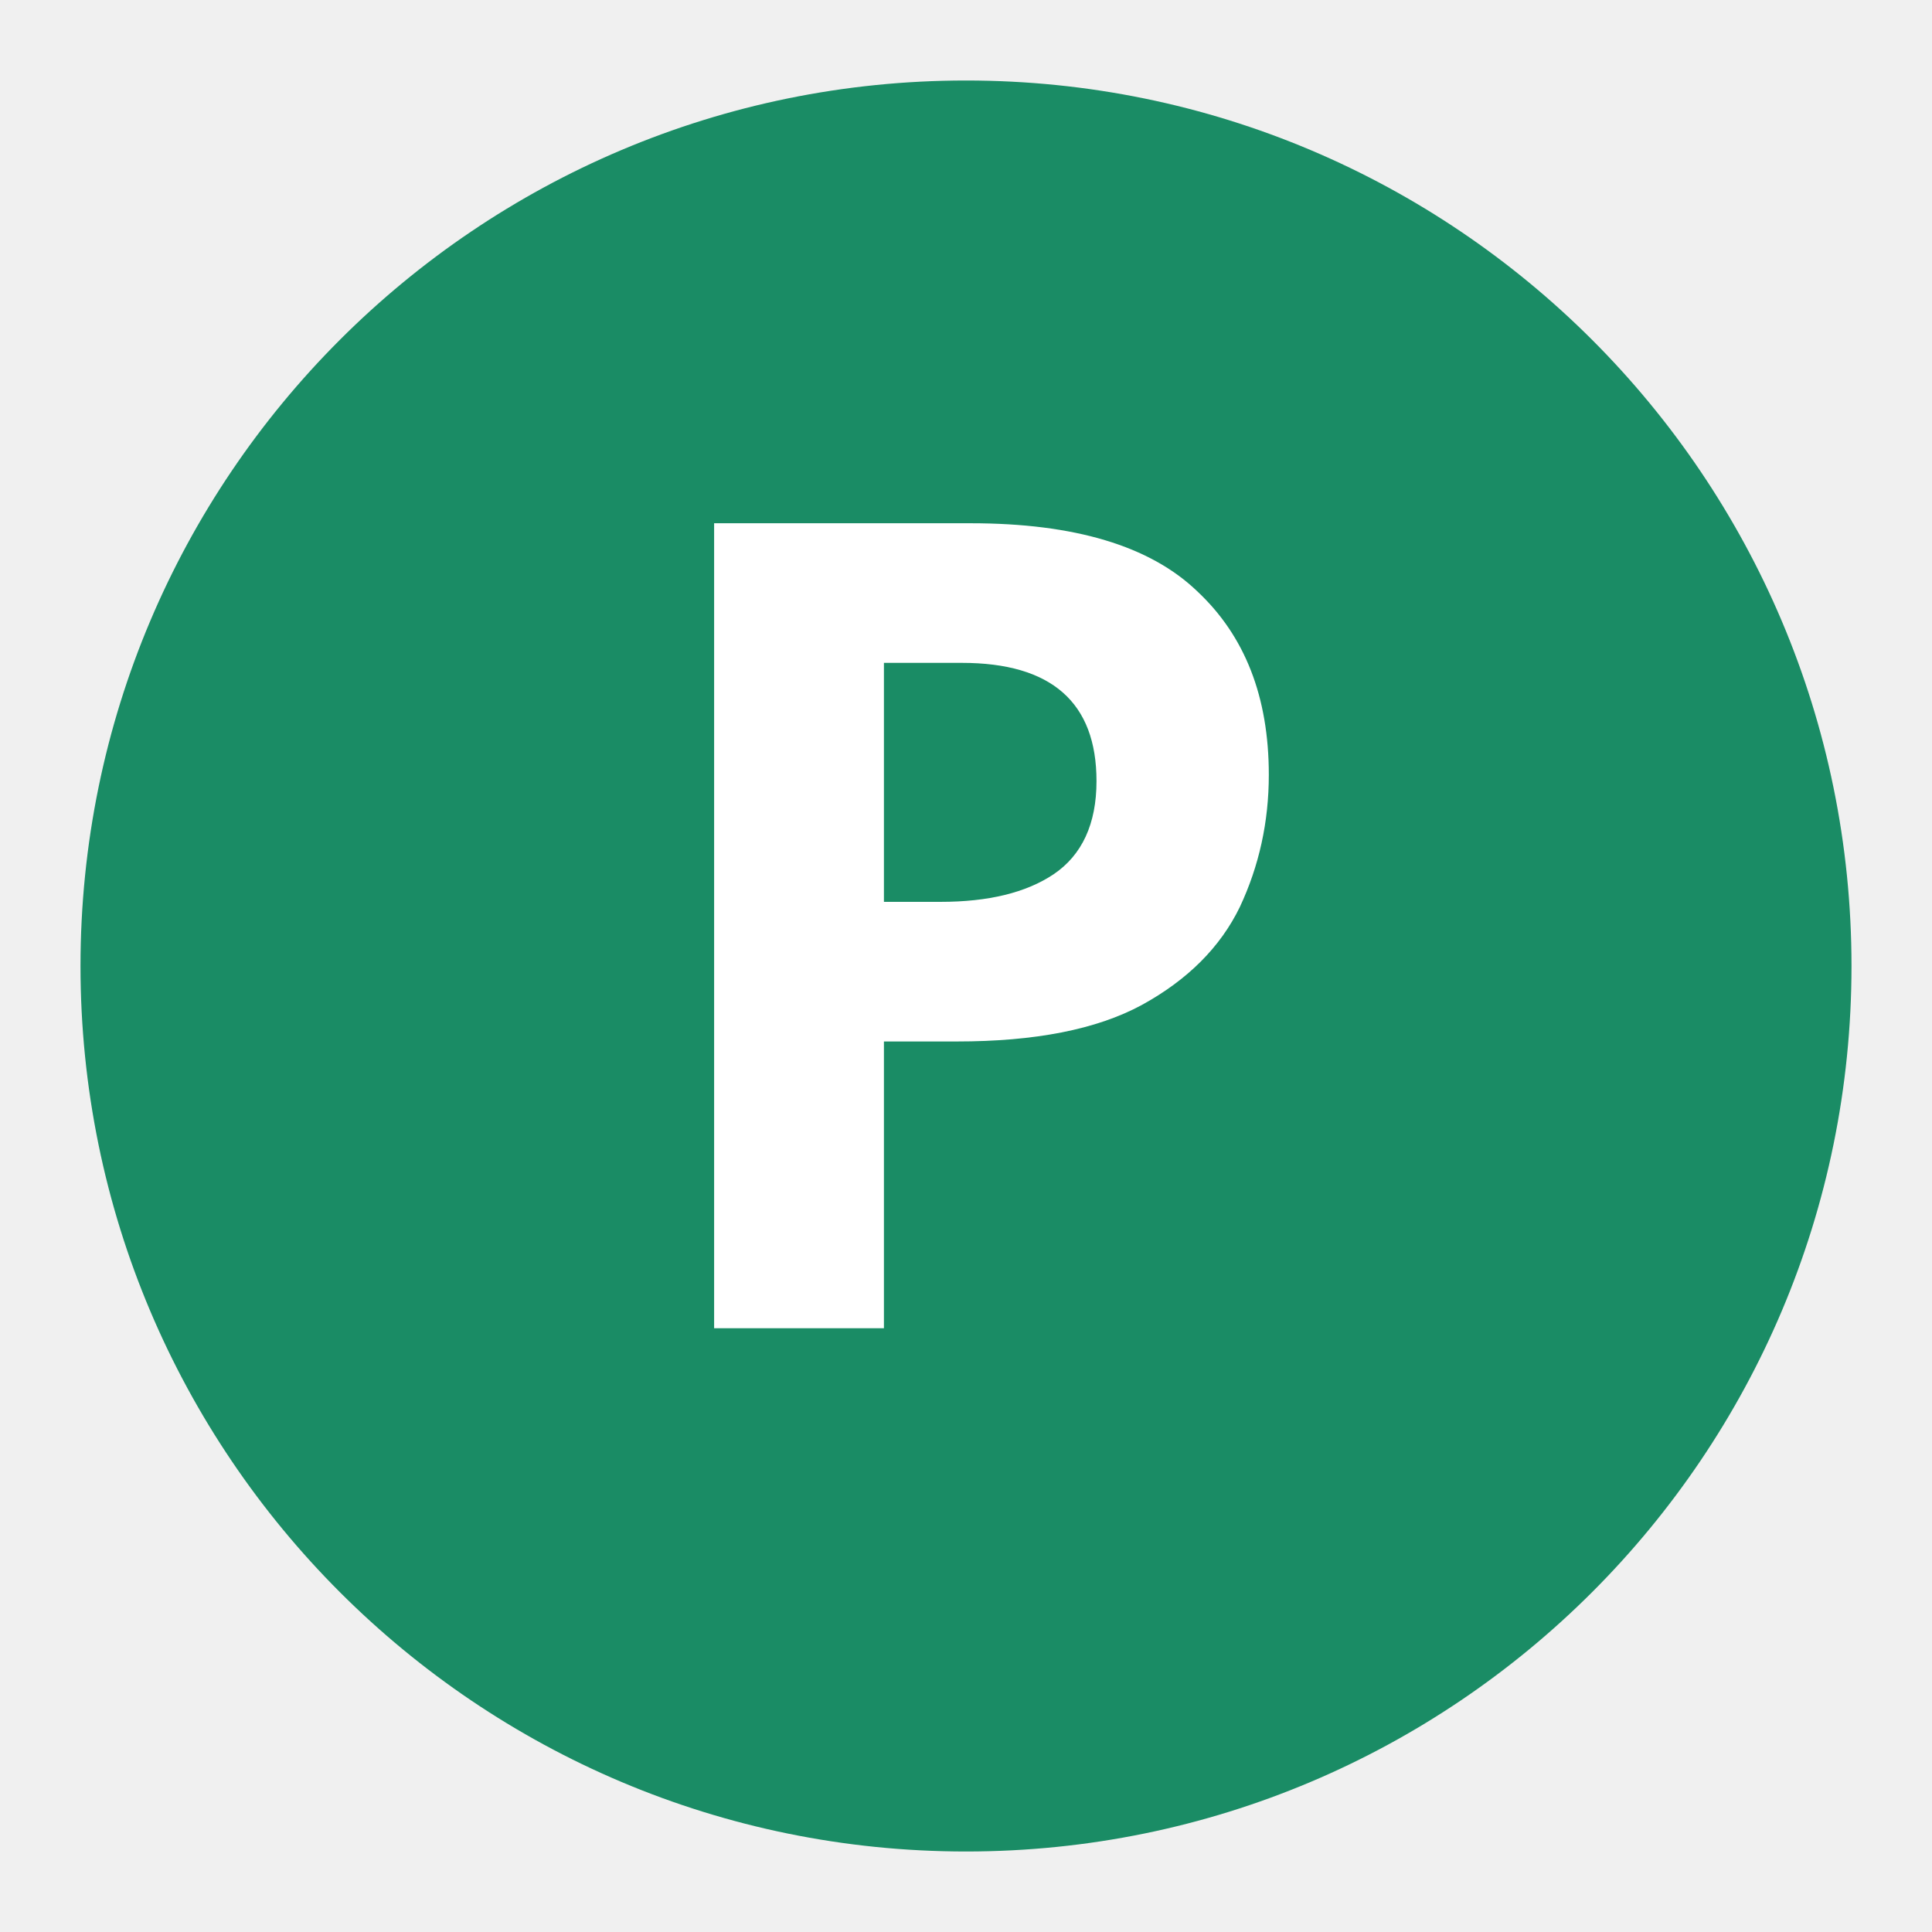
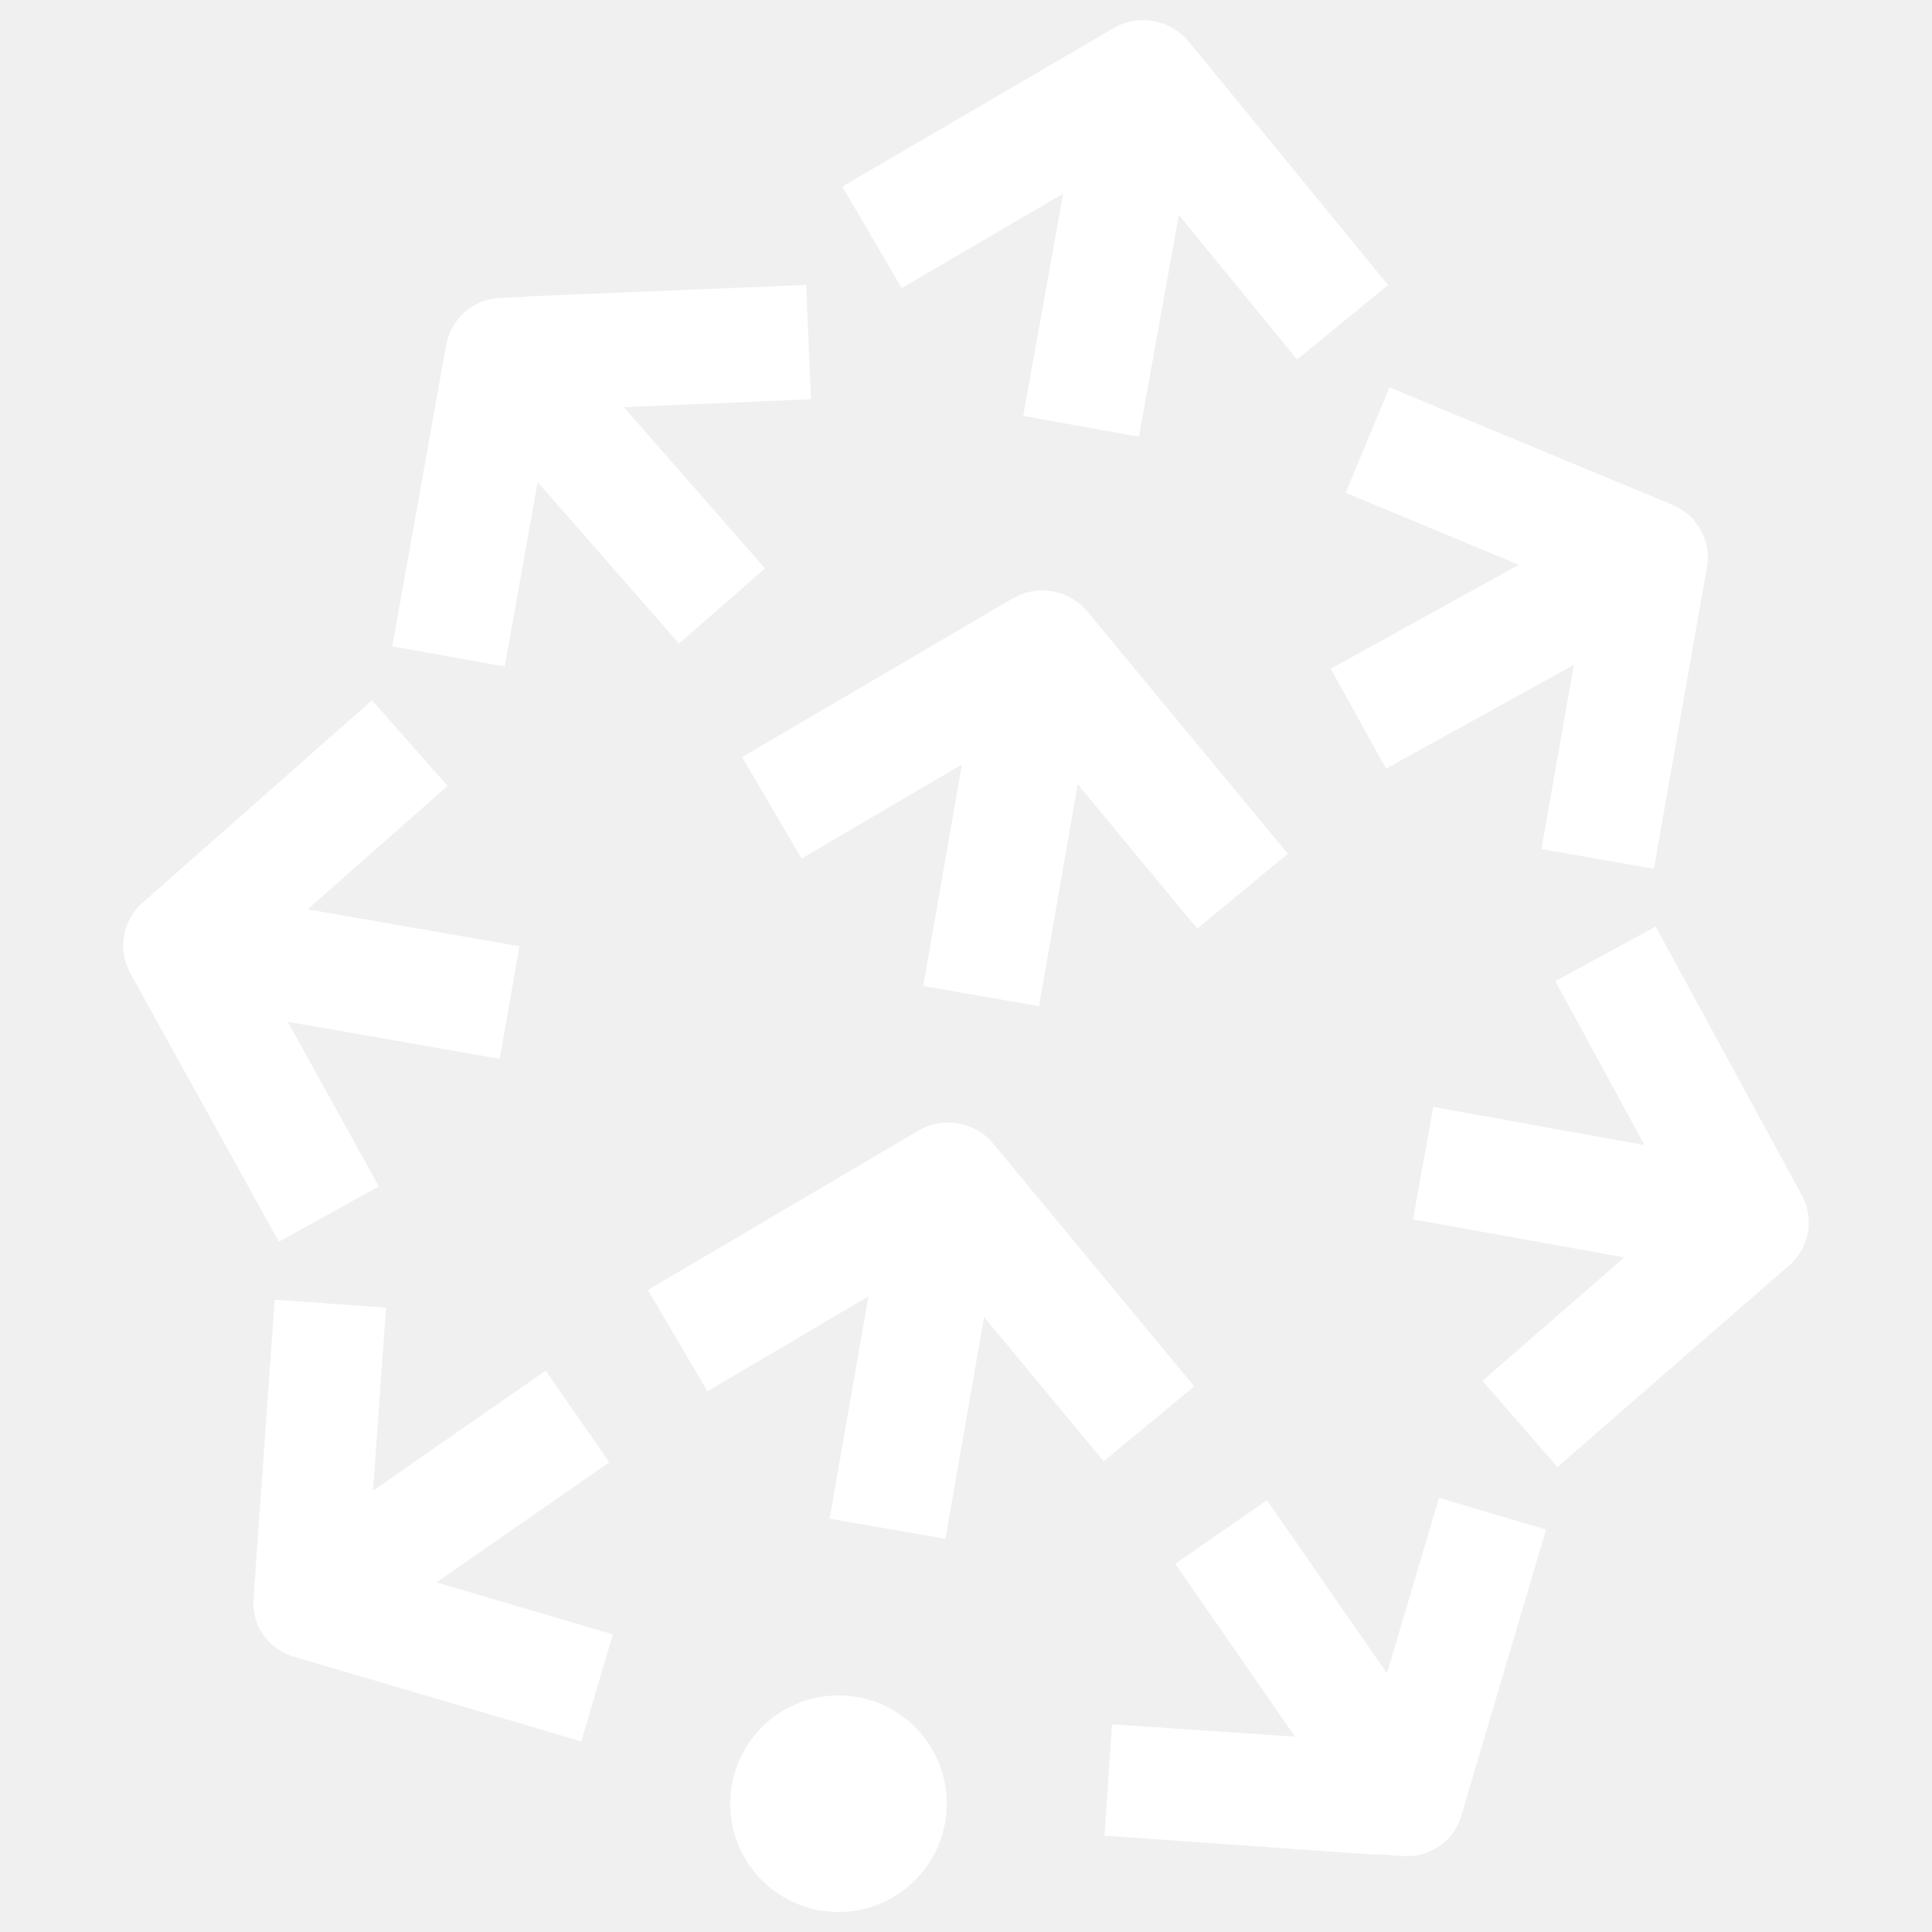
- <svg xmlns="http://www.w3.org/2000/svg" viewBox="0 0 24 24" fill="none">
-   <circle cx="12" cy="12" r="11" fill="#1a8c65" />
-   <text x="12" y="16.5" font-family="system-ui, sans-serif" font-size="14" font-weight="600" fill="white" text-anchor="middle">P</text>
+ <svg xmlns="http://www.w3.org/2000/svg" fill="none" viewBox="0 0 24 24" height="24" width="24">
+   <path fill="#ffffff" d="M10.416 21.061c0.743 0 1.345 0.602 1.345 1.345 0 0.743 -0.602 1.345 -1.345 1.345 -0.743 0 -1.345 -0.602 -1.345 -1.345 0 -0.743 0.602 -1.345 1.345 -1.345Zm7.461 -2.454 1.329 0.394 -1.055 3.56c-0.092 0.311 -0.388 0.517 -0.712 0.495l-0.326 -0.022 -0.008 0.007 -3.385 -0.238 0.094 -1.383 2.274 0.154 -1.489 -2.148 1.139 -0.79 1.491 2.151 0.647 -2.18Zm-14.464 -2.461 1.383 0.098 -0.162 2.274 2.144 -1.491 0.791 1.138 -2.147 1.492 2.191 0.646 -0.392 1.329 -3.577 -1.054c-0.312 -0.092 -0.518 -0.389 -0.495 -0.714l0.263 -3.719Zm8.927 -1.937 2.495 3.013 -1.125 0.931 -1.485 -1.793 -0.481 2.756 -1.438 -0.251 0.482 -2.761 -1.999 1.179 -0.741 -1.258 3.36 -1.979c0.309 -0.182 0.704 -0.113 0.933 0.163Zm6.981 -2.021 1.246 -0.678 1.816 3.337c0.159 0.292 0.094 0.656 -0.158 0.874l-0.257 0.222 -2.621 2.281 -0.931 -1.071 1.762 -1.533 -2.625 -0.473 0.252 -1.396 2.623 0.473 -1.107 -2.036ZM4.621 8.699l0.939 1.064 -1.738 1.533 2.63 0.459 -0.244 1.398 -2.633 -0.46 1.131 2.045 -1.242 0.687 -1.845 -3.335c-0.161 -0.291 -0.098 -0.655 0.151 -0.875L4.621 8.699Zm8.89 -1.098 2.487 3.004 -1.125 0.931 -1.485 -1.794 -0.481 2.757 -1.438 -0.251 0.48 -2.75 -1.992 1.167 -0.738 -1.26 3.059 -1.794 0.003 -0.012 0.013 0.002 0.285 -0.166c0.309 -0.181 0.703 -0.111 0.932 0.164Zm3.205 -1.478 0.544 -1.311 3.518 1.46c0.307 0.127 0.484 0.451 0.427 0.778l-0.059 0.326 -0.601 3.417 -1.397 -0.246 0.403 -2.288 -2.334 1.29 -0.686 -1.242 2.338 -1.291 -2.153 -0.894ZM10.014 3.541l0.06 1.418 -2.324 0.099 1.753 2.003 -1.068 0.934 -1.756 -2.006 -0.409 2.29 -1.397 -0.25 0.669 -3.743c0.059 -0.327 0.336 -0.57 0.668 -0.584l0.329 -0.015 0.007 -0.005 3.466 -0.142ZM14.768 0.518 17.243 3.541l-1.13 0.925 -1.469 -1.795 -0.496 2.754 -1.437 -0.259 0.496 -2.76 -2.006 1.173 -0.737 -1.261L13.834 0.35c0.31 -0.181 0.706 -0.11 0.933 0.168Z" stroke-width="0.25" />
</svg>
